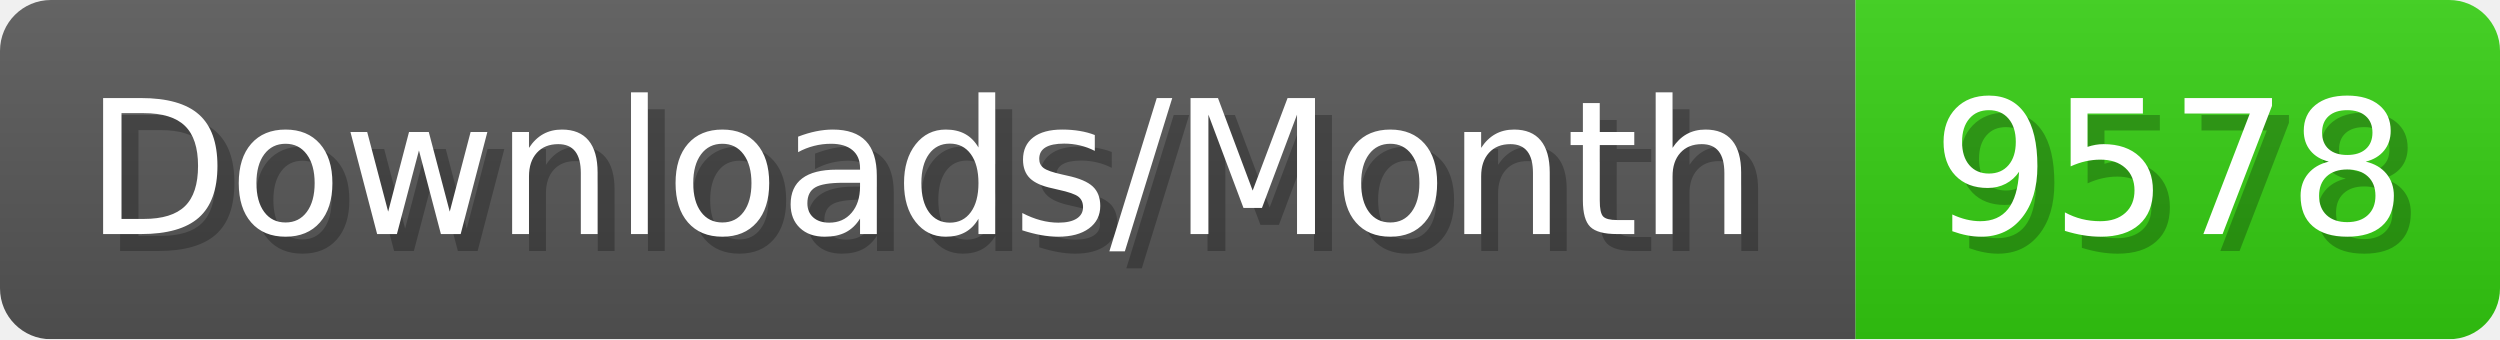
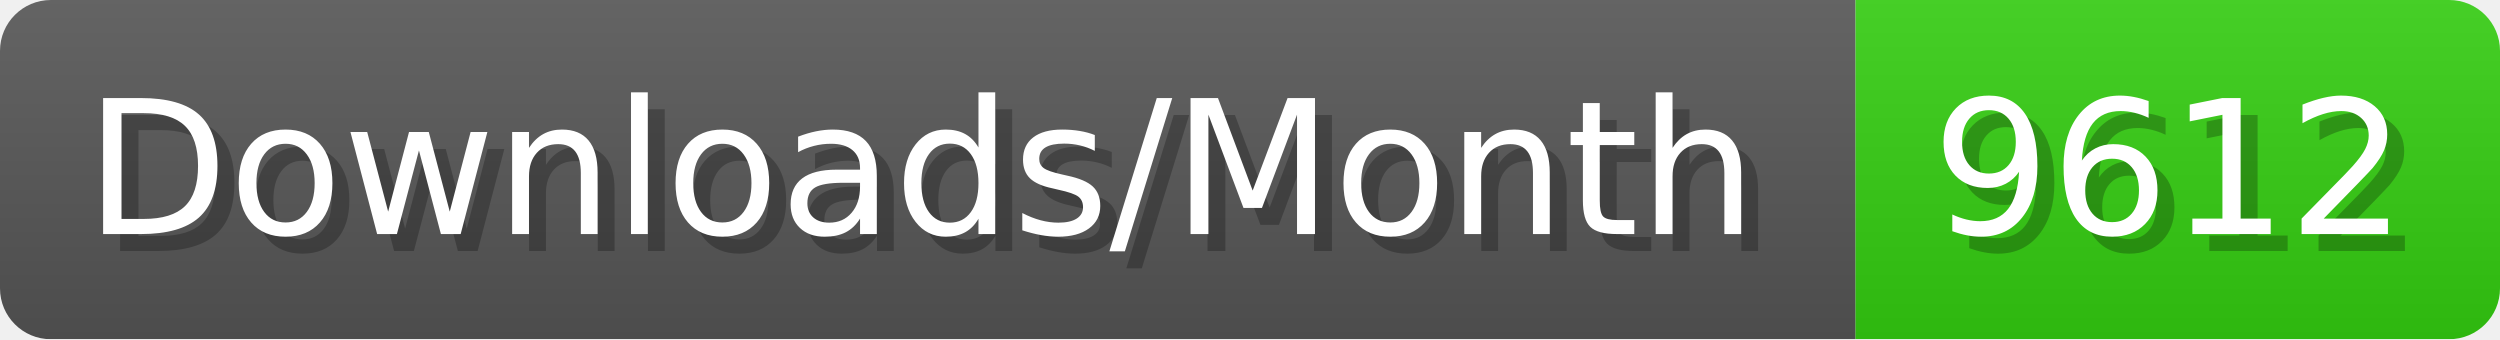
- <svg xmlns="http://www.w3.org/2000/svg" width="147.4" height="20" viewBox="0 0 1474 200" role="img" aria-label="Downloads/Month: 9578">
+ <svg xmlns="http://www.w3.org/2000/svg" width="147.4" height="20" viewBox="0 0 1474 200" role="img" aria-label="Downloads/Month: 9612">
  <linearGradient id="YlXUI" x2="0" y2="100%">
    <stop offset="0" stop-opacity=".1" stop-color="#EEE" />
    <stop offset="1" stop-opacity=".1" />
  </linearGradient>
  <mask id="JHhop">
    <rect width="1474" height="200" rx="30" fill="#FFF" />
  </mask>
  <g mask="url(#JHhop)">
    <rect width="1094" height="200" fill="#555" />
    <rect width="380" height="200" fill="#3C1" x="1094" />
    <rect width="1474" height="200" fill="url(#YlXUI)" />
  </g>
  <g aria-hidden="true" fill="#fff" text-anchor="start" font-family="Verdana,DejaVu Sans,sans-serif" font-size="110">
    <text x="60" y="148" textLength="994" fill="#000" opacity="0.25">Downloads/Month</text>
    <text x="50" y="138" textLength="994">Downloads/Month</text>
-     <text x="1149" y="148" textLength="280" fill="#000" opacity="0.25">9578</text>
-     <text x="1139" y="138" textLength="280">9578</text>
+     <text x="1149" y="148" textLength="280" fill="#000" opacity="0.25">9612</text>
+     <text x="1139" y="138" textLength="280">9612</text>
  </g>
</svg>
